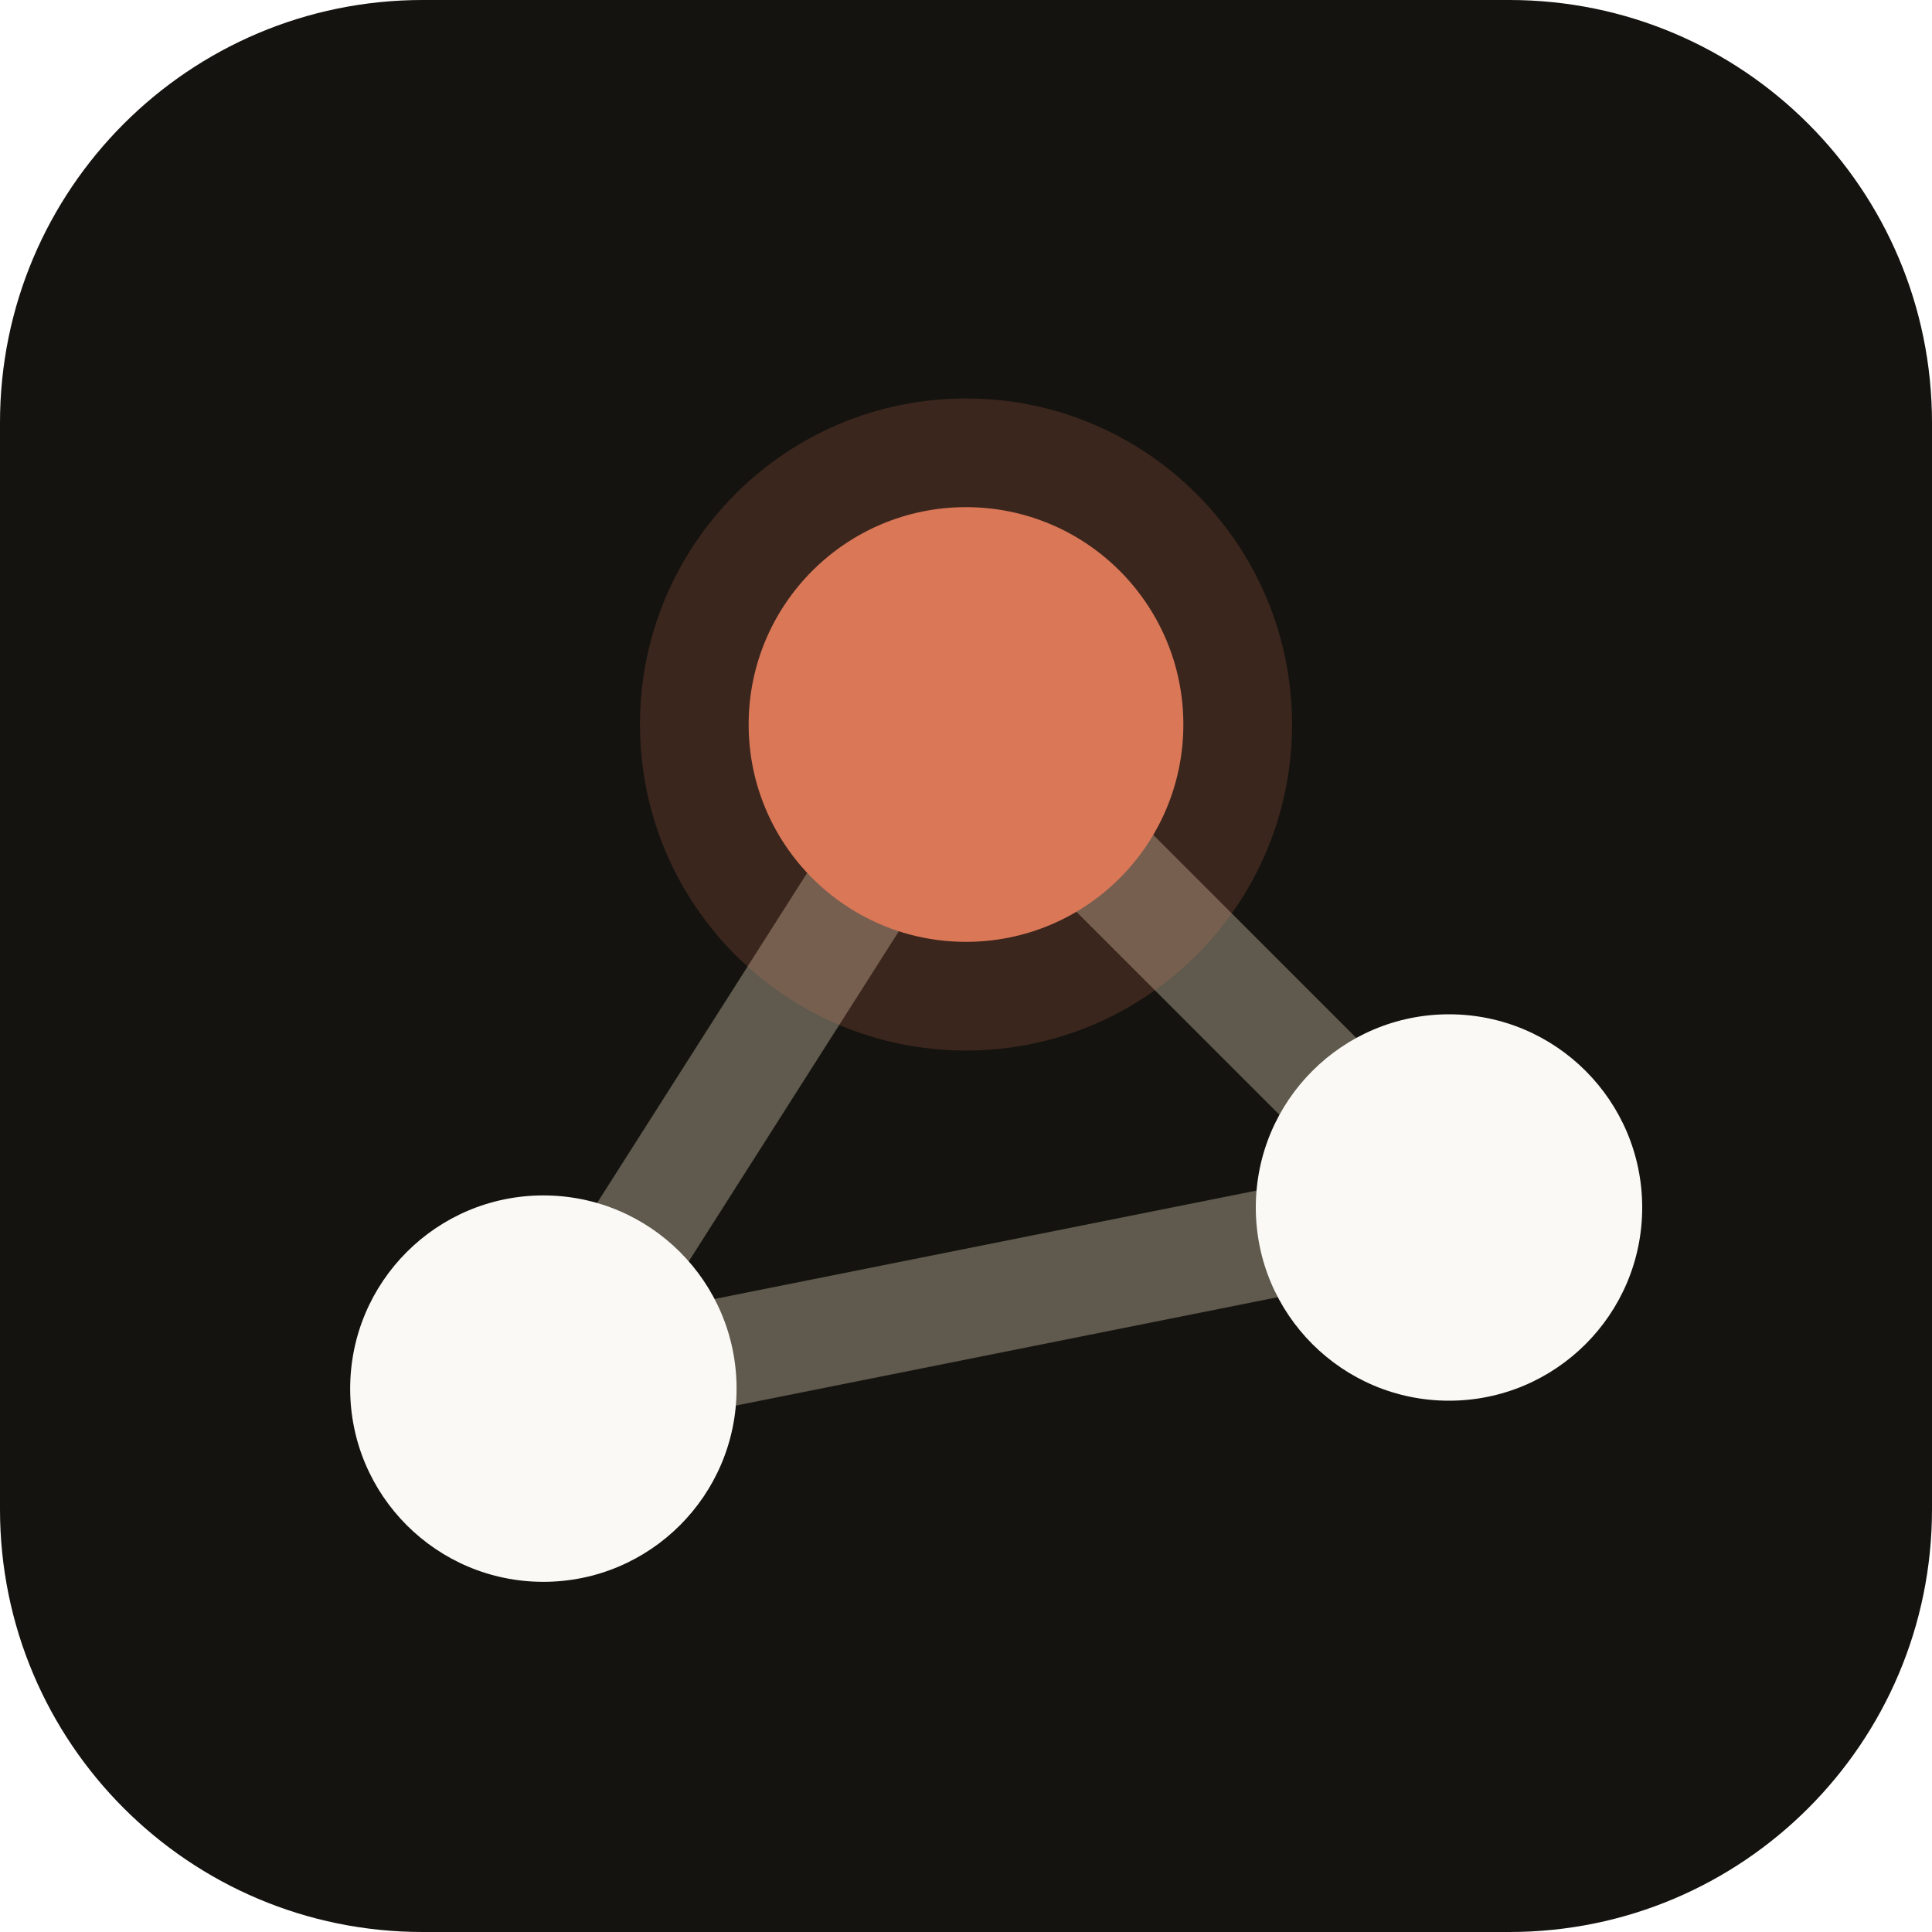
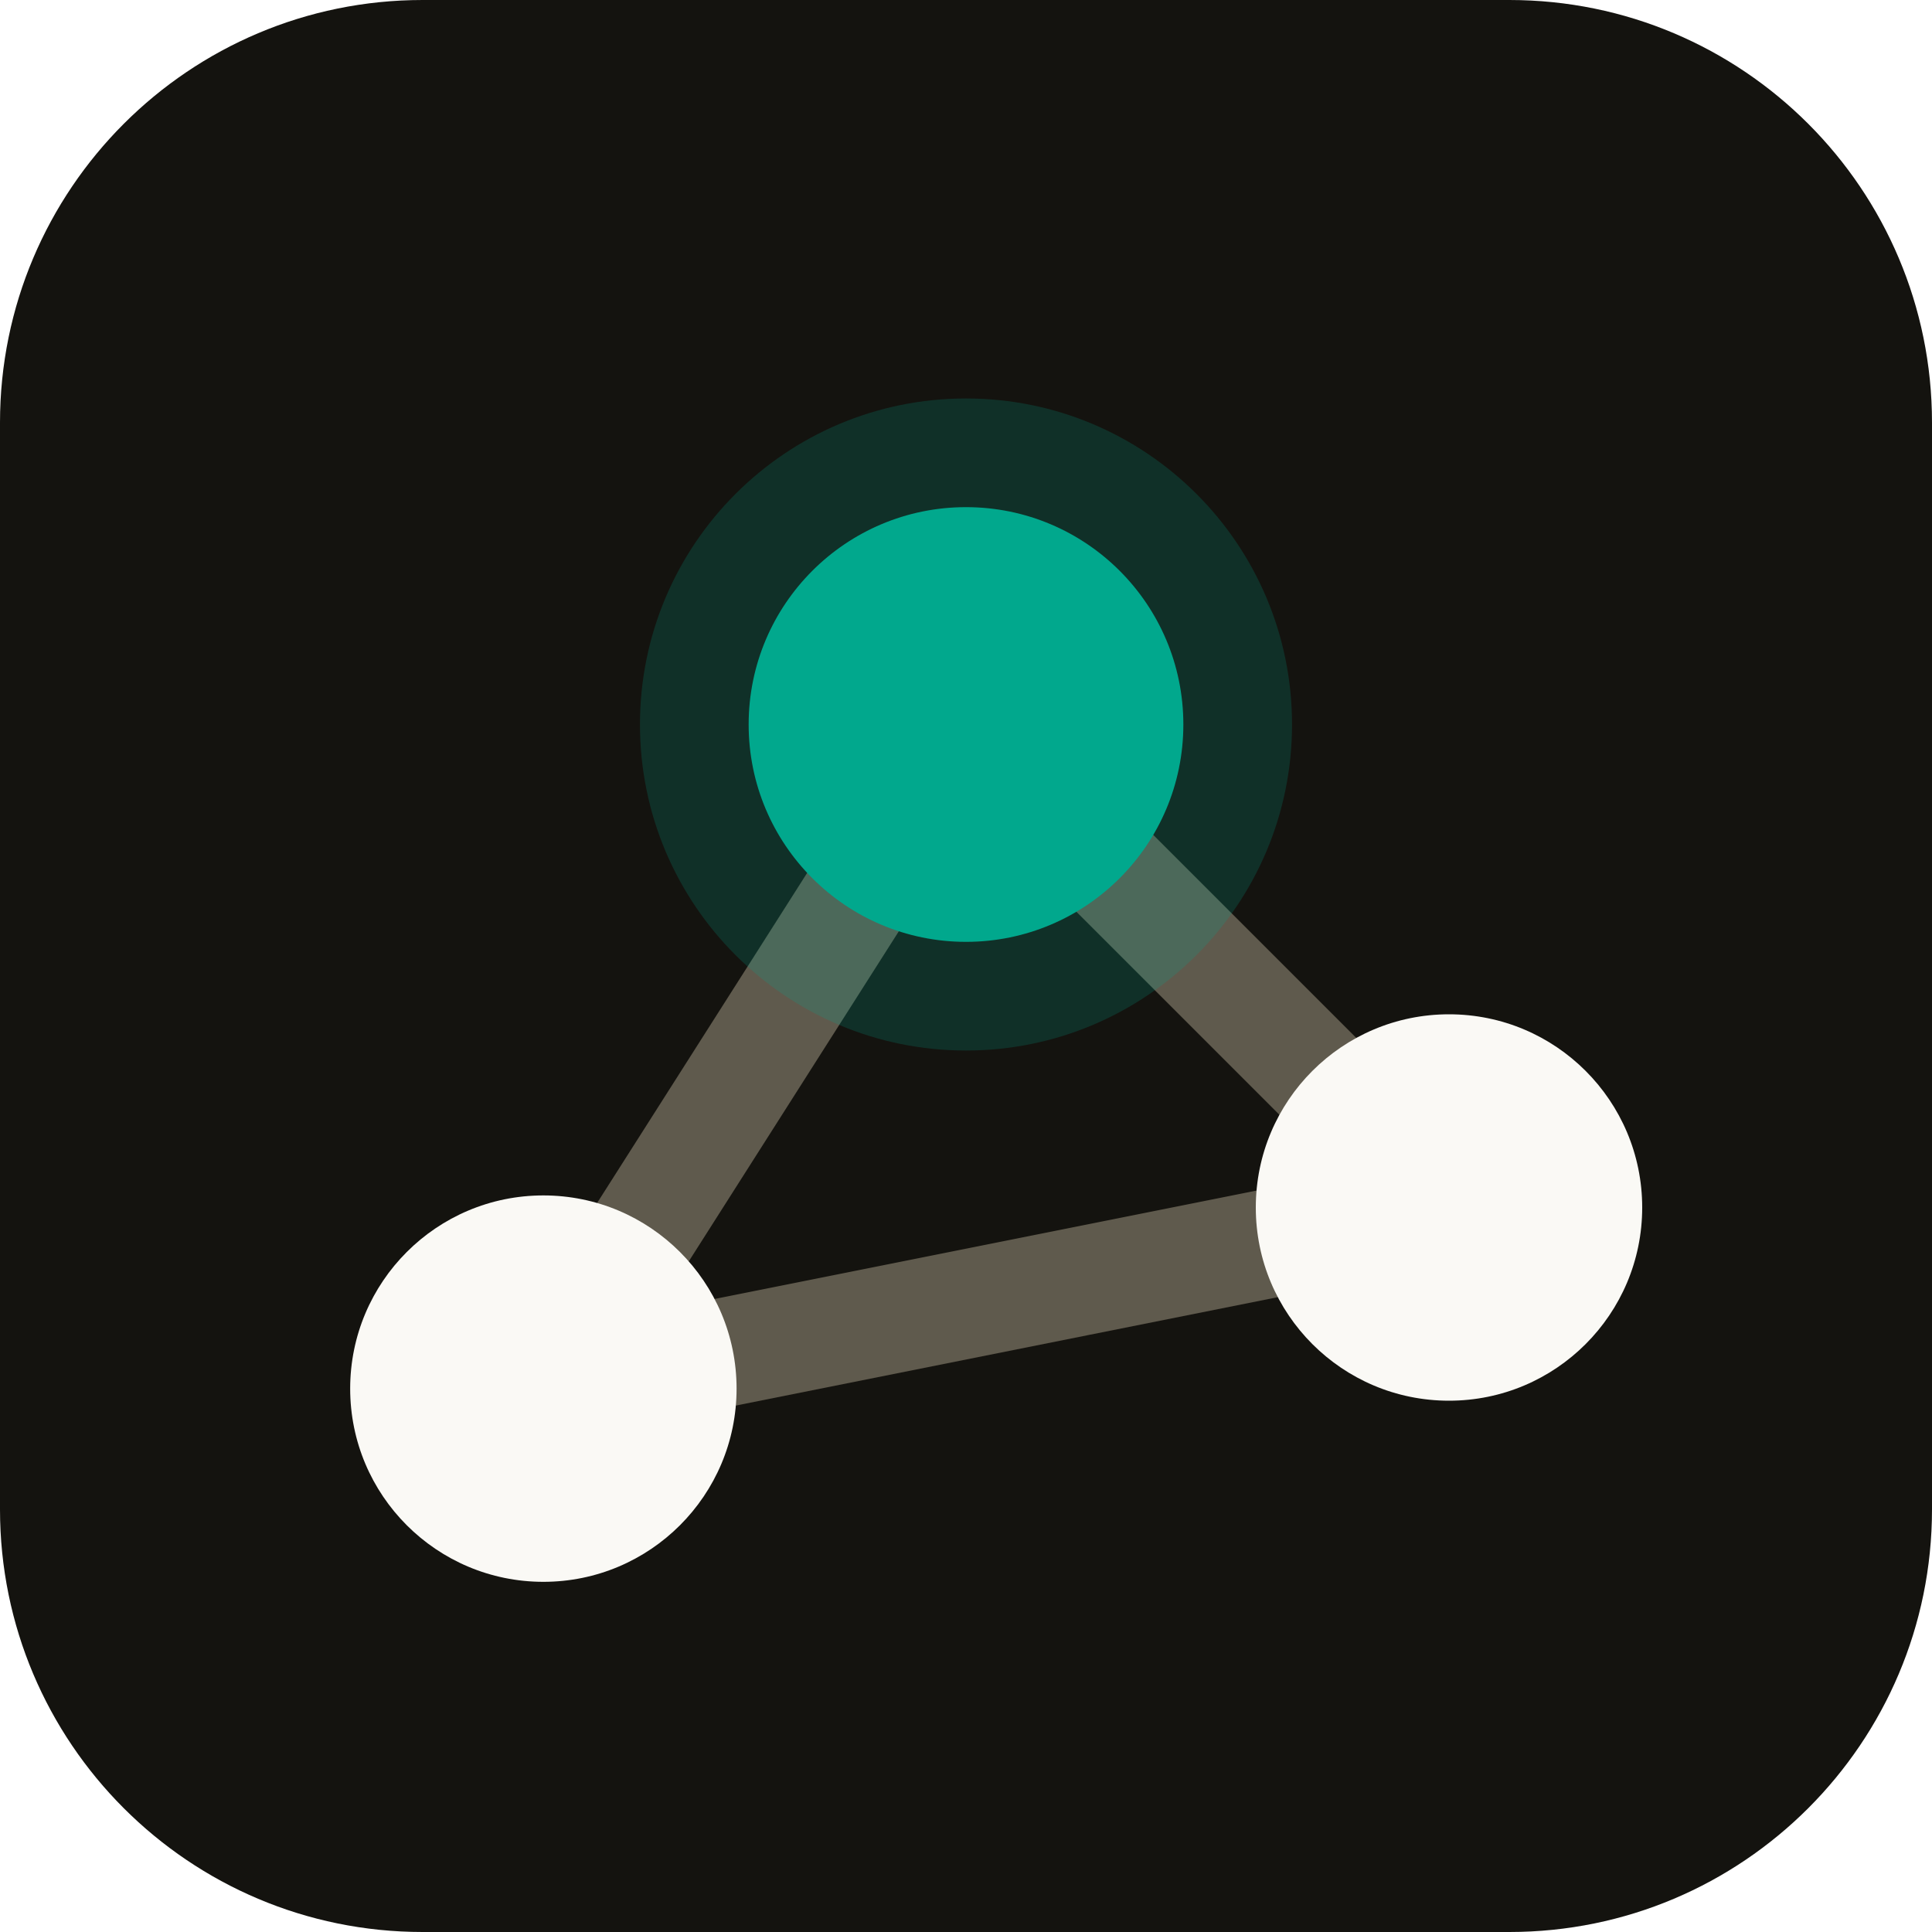
<svg xmlns="http://www.w3.org/2000/svg" viewBox="0 0 32 32">
  <rect width="32" height="32" rx="7" fill="#14130F" />
  <g stroke="#5F5A4D" stroke-width="1.8">
    <line x1="9" y1="23" x2="16" y2="12" />
    <line x1="16" y1="12" x2="24" y2="20" />
    <line x1="9" y1="23" x2="24" y2="20" />
  </g>
  <circle cx="9" cy="23" r="3.2" fill="#FAF9F5" />
  <circle cx="24" cy="20" r="3.2" fill="#FAF9F5" />
-   <circle cx="16" cy="12" r="5.4" fill="#D9775733" />
-   <circle cx="16" cy="12" r="3.6" fill="#D97757" />
+   <circle cx="16" cy="12" r="5.4" fill="#01A88D33" />
+   <circle cx="16" cy="12" r="3.6" fill="#01A88D" />
</svg>
